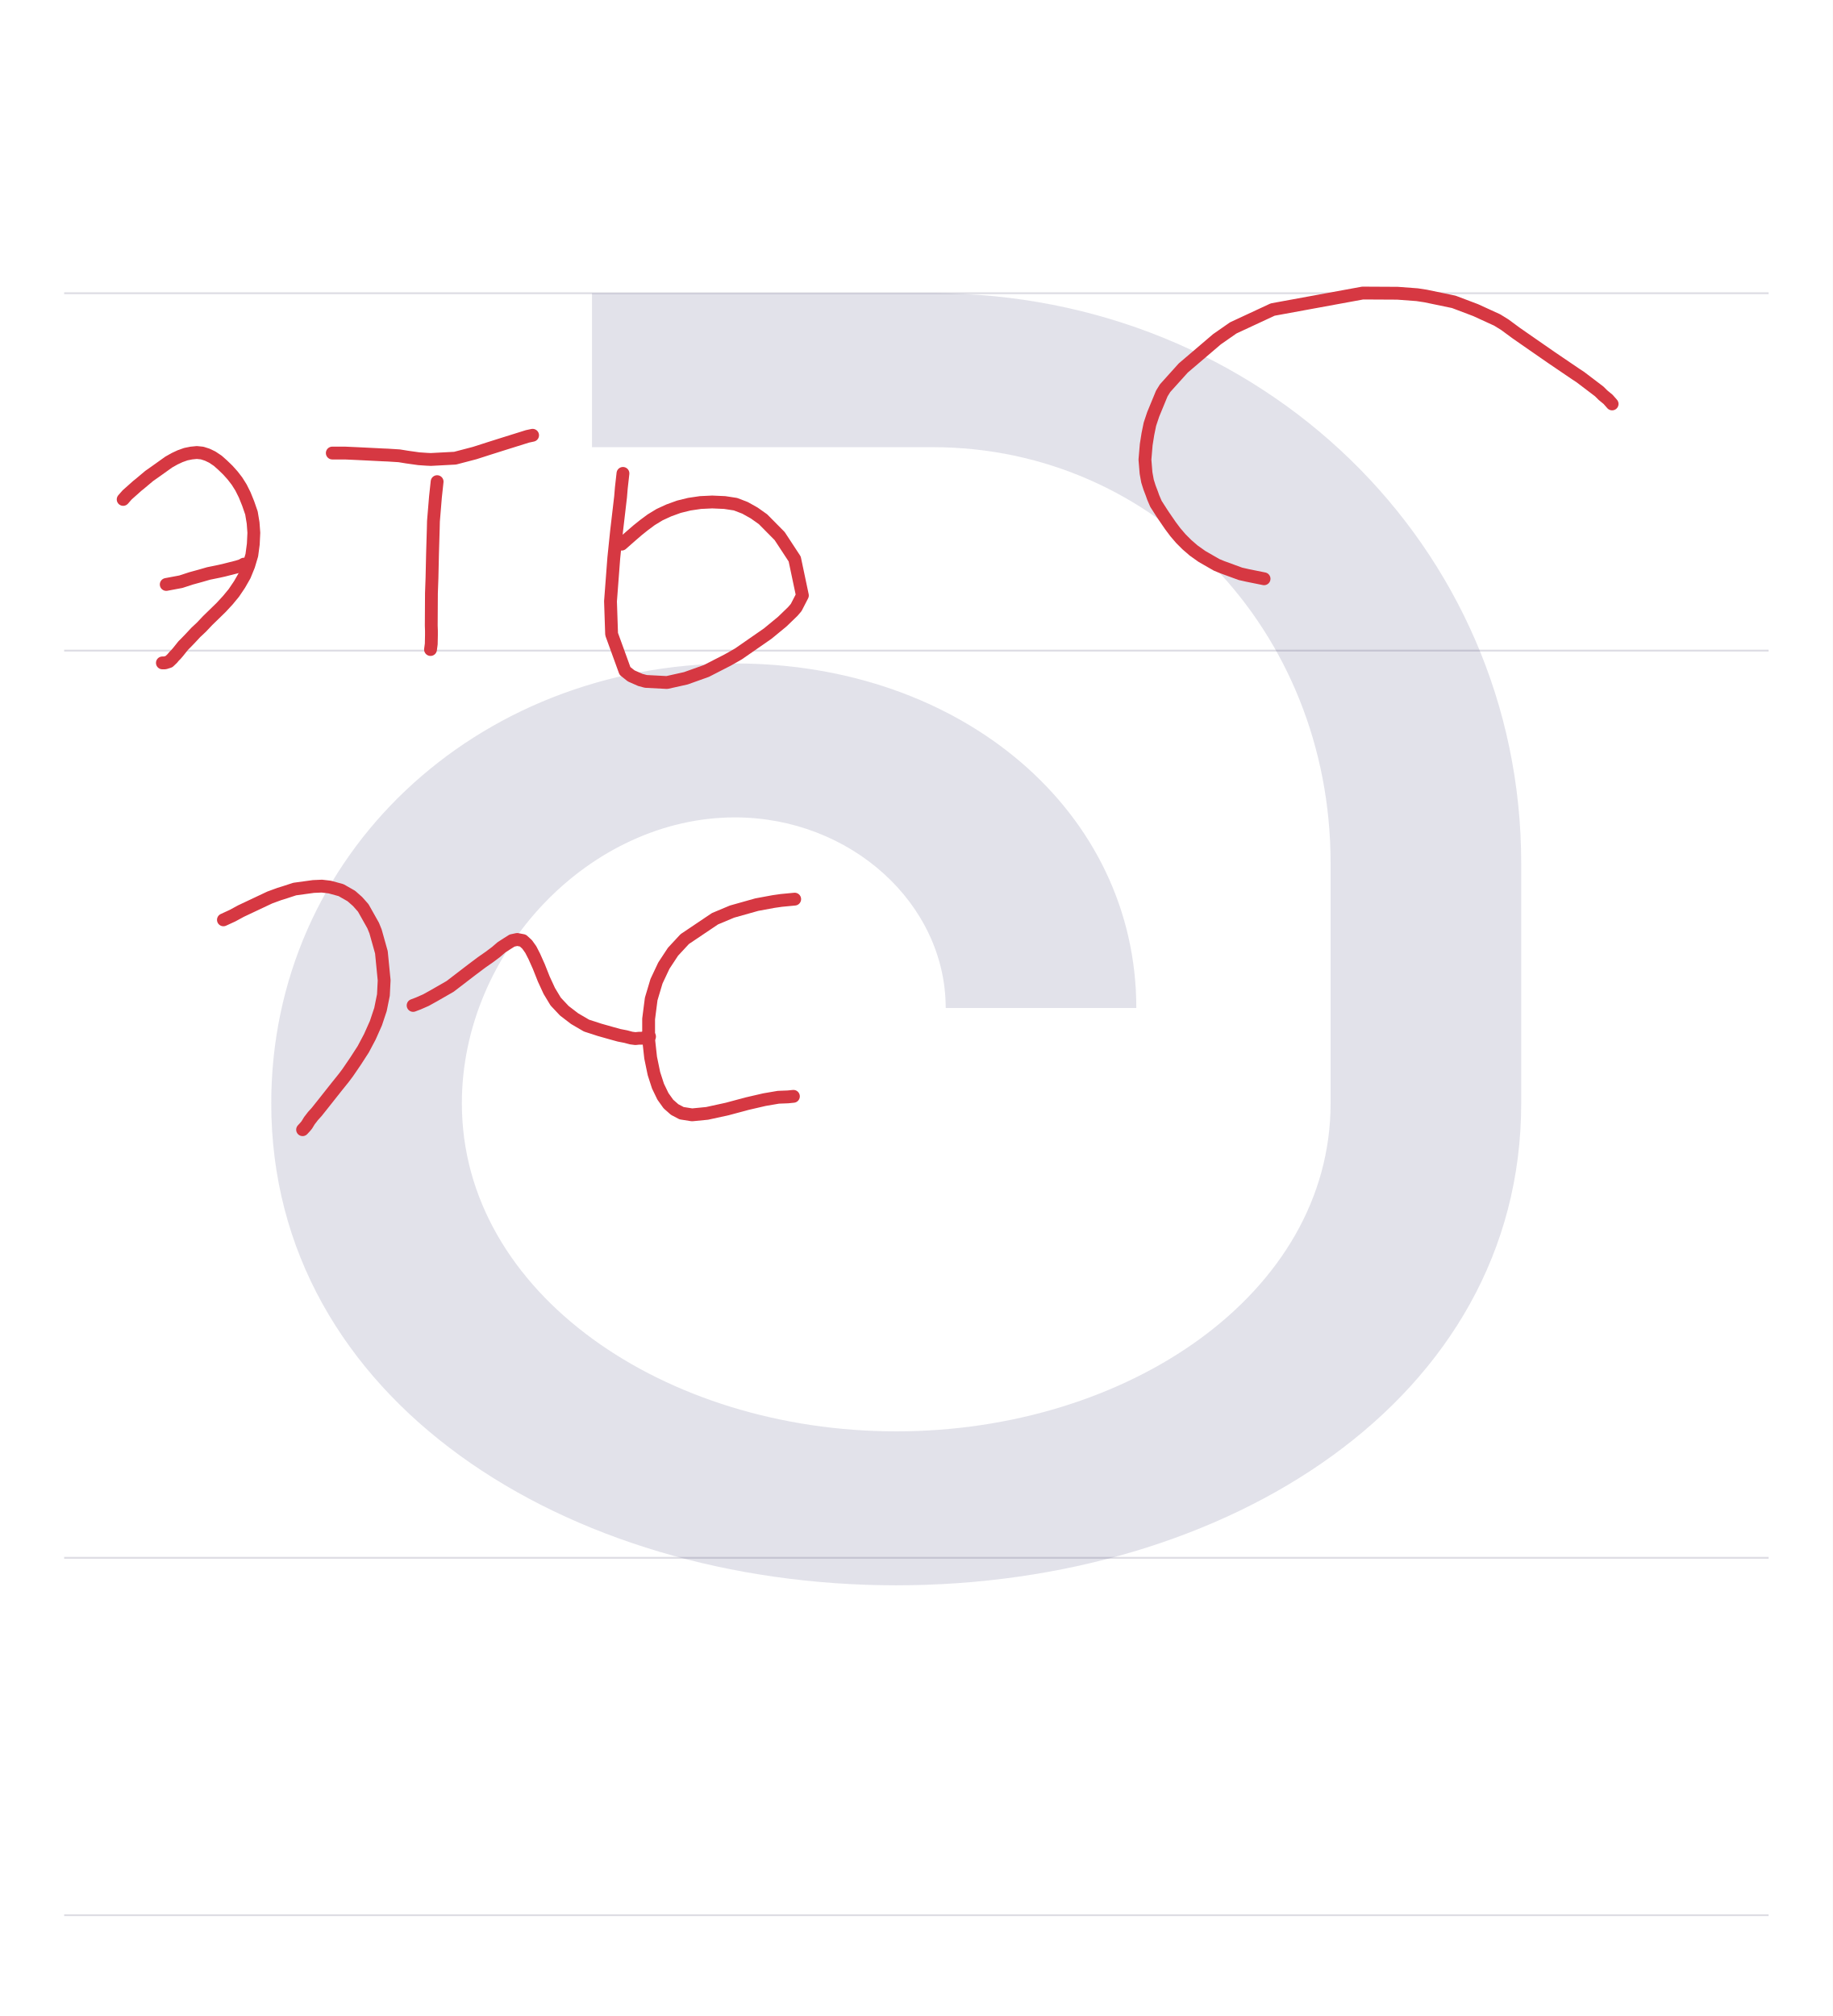
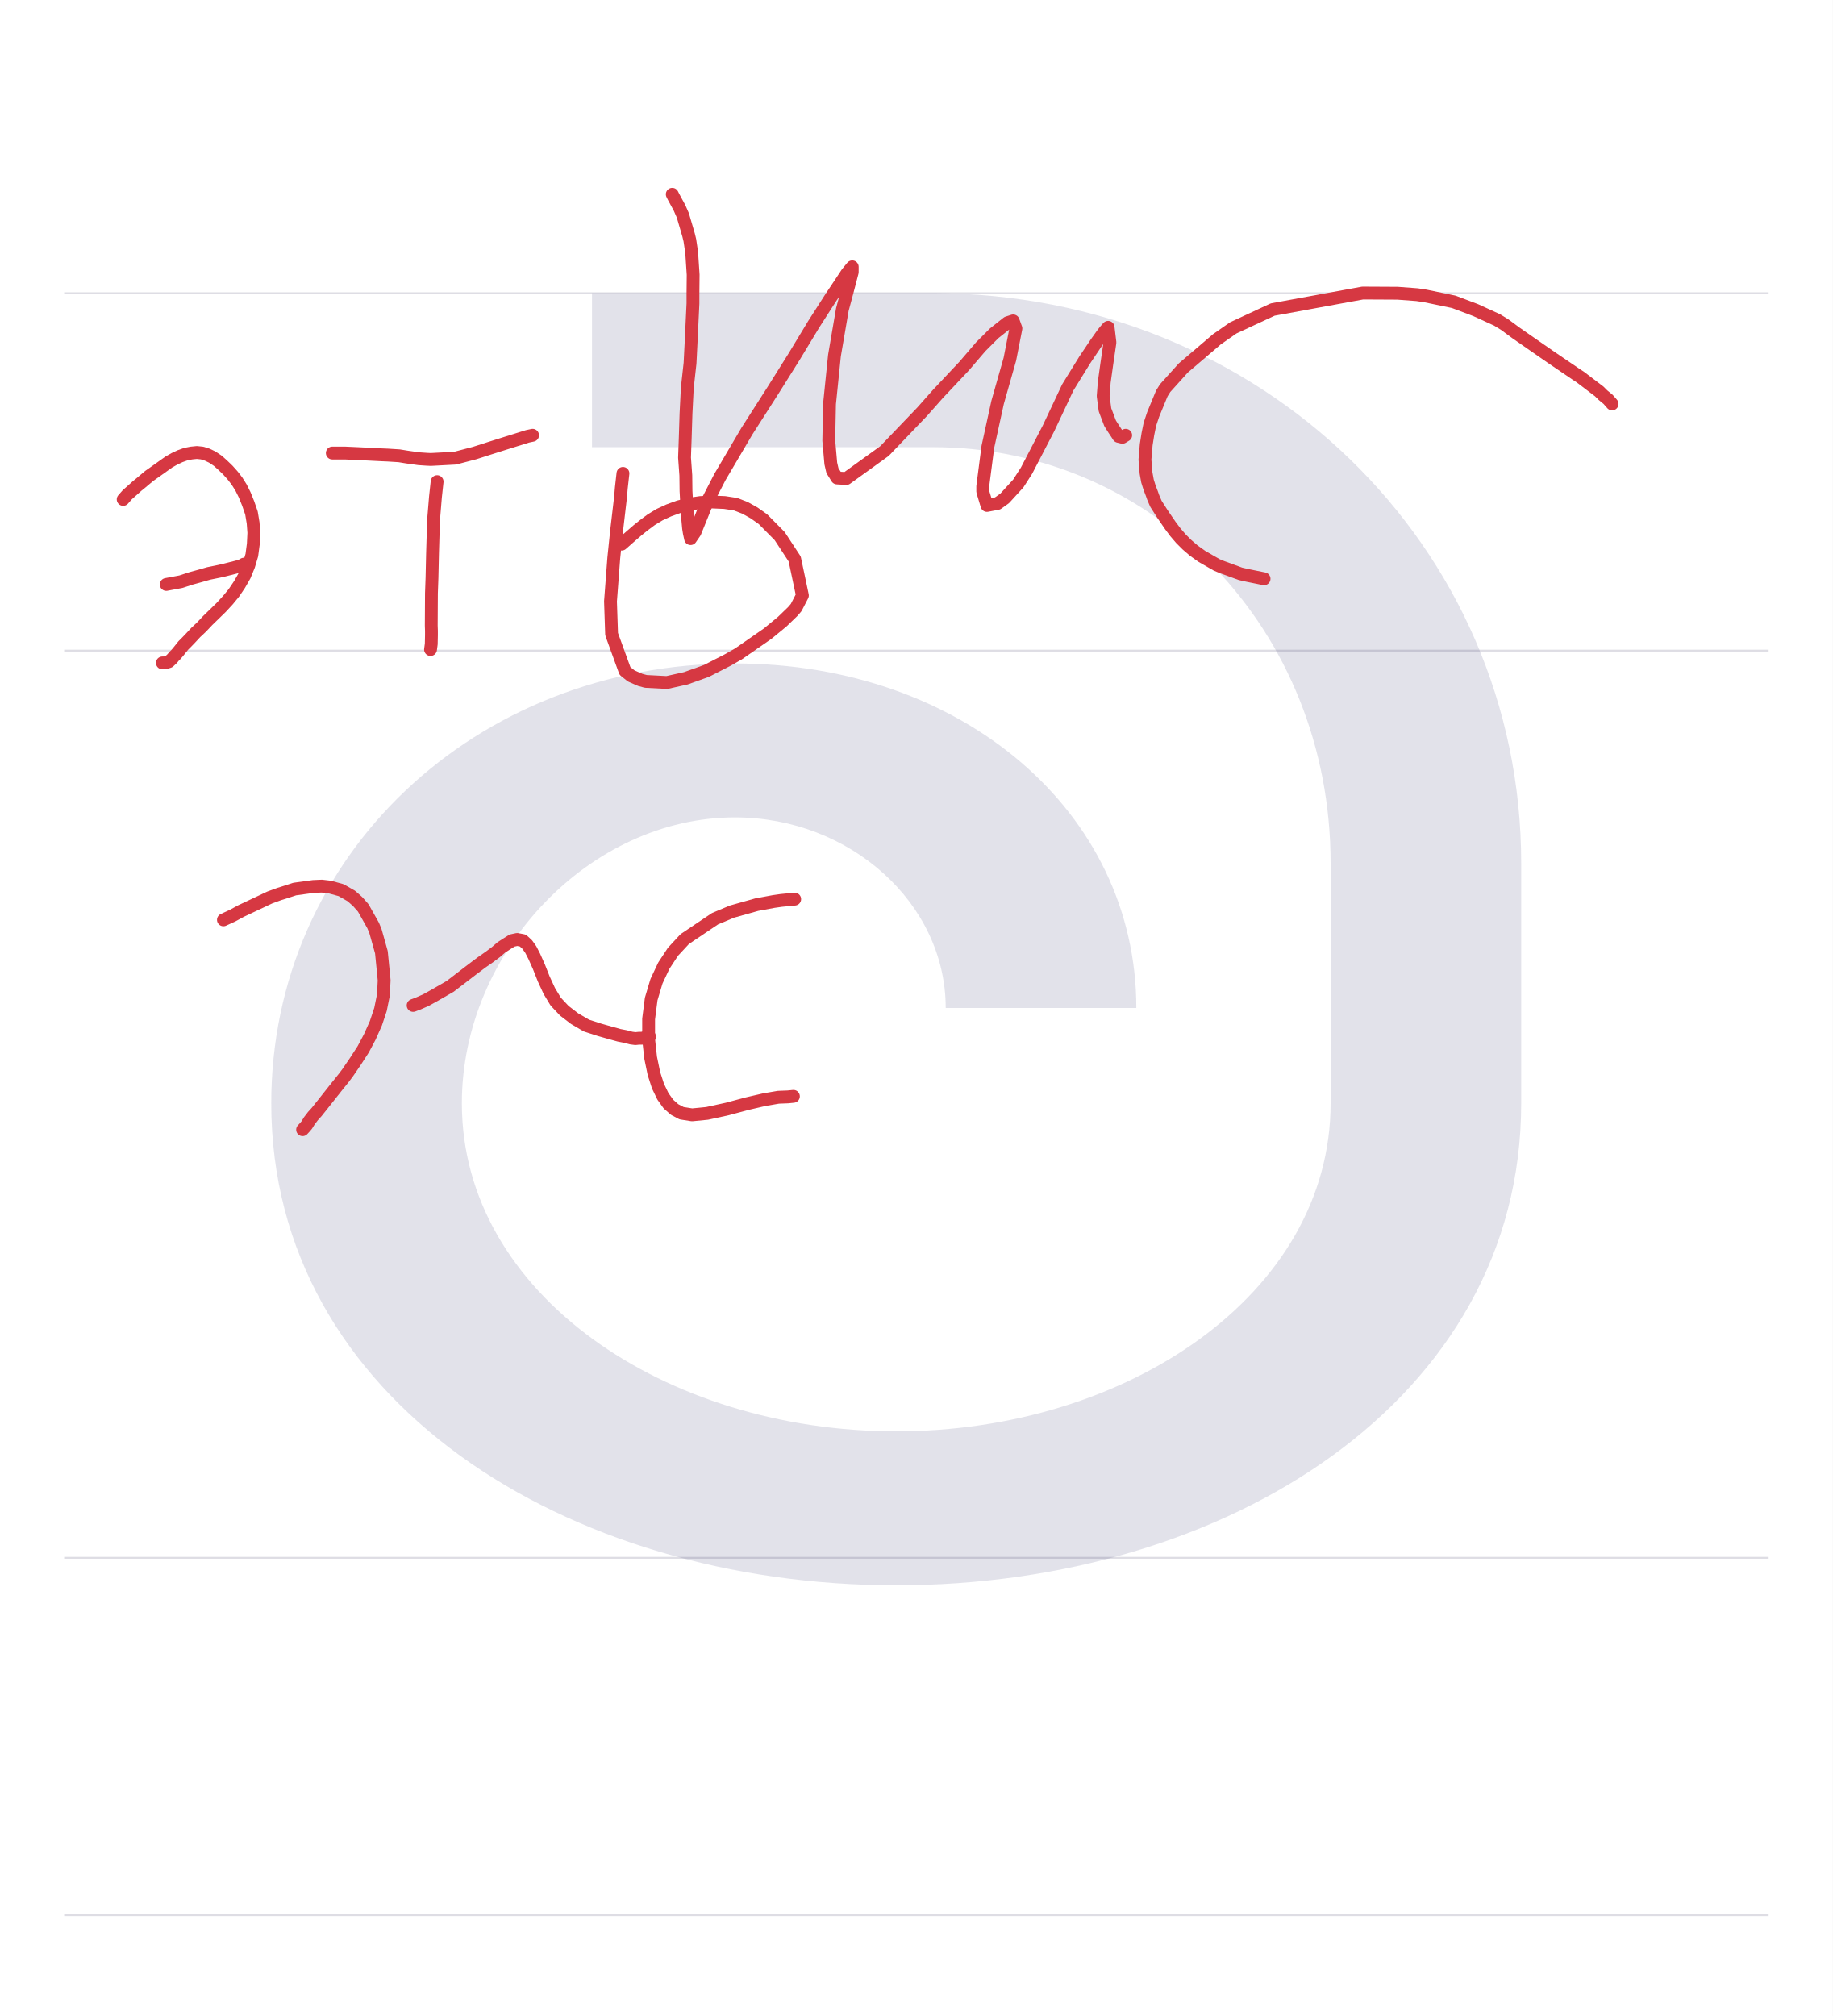
<svg xmlns="http://www.w3.org/2000/svg" viewBox="0 0 1000 1100">
  <rect width="100%" height="100%" fill="white" />
  <path d="M35 850H965" stroke="#dedde4" fill="none" />
  <path d="M35 355H965" stroke="#dedde4" fill="none" />
  <path d="M35 160H965" stroke="#dedde4" fill="none" />
  <path d="M35 1045H965" stroke="#dedde4" fill="none" />
  <path d="M593 248C593 144 482 69 356 69C230 69 119 144 119 248C119 331 189 404 268 404C331 404 383 357 383 300H487C487 407 392 488 268 488C126 488 15 383 15 248C15 86 176 -15 356 -15C536 -15 697 86 697 248V379C697 552 555 690 376 690H190V606H376C497 606 593 506 593 379Z" fill="#08084d" opacity=".12" transform="translate(133.0 850) scale(1 -1)" />
  <path d="M67.2,272.5L69.4,270L72.1,267.6L74.9,265.1L76.4,263.9L81.4,259.7L85.1,257.1L92.1,252.1L95.3,250.3L98.3,248.9L101.4,247.8L104.4,247.2L107.4,246.9L110.3,247.2L113.1,248.1L115.8,249.4L118.8,251.4L121.5,253.8L124.3,256.5L126.9,259.4L129.3,262.5L131.5,266L133.5,270L135.4,274.7L137.2,279.9L138.1,285.3L138.5,290.7L138.2,296.9L137.4,302.9L135.7,308.6L133.5,314L130.7,318.9L127.6,323.5L124.3,327.5L120.7,331.4L116.9,335.1L113.3,338.6L109.9,342.2L106.8,345.1L104.2,347.9L101.9,350.3L100,352.2L97.2,355.7L96,357.1L94.9,358.2L94,359.3L92.2,361L90,361.7L88.6,361.7" fill="none" stroke="#d63842" stroke-width="7" stroke-linecap="round" stroke-linejoin="round" />
  <path d="M90.7,318.9L98.7,317.4L104.2,315.6L109.3,314.2L113.8,312.9L119.2,311.8L121.9,311.2L129.4,309.3L131.7,308.6L133.1,307.8" fill="none" stroke="#d63842" stroke-width="7" stroke-linecap="round" stroke-linejoin="round" />
  <path d="M238.5,262.8L237.6,271.1L236.5,284.4L236.4,288.5L236,301.9L235.7,315.3L235.4,323.7L235.3,341.3L235.4,344.2L235.4,346.5L235.3,351.4L234.9,354.4" fill="none" stroke="#d63842" stroke-width="7" stroke-linecap="round" stroke-linejoin="round" />
  <path d="M181.3,247.2L188.2,247.2L194.9,247.5L201,247.8L208.9,248.2L211.4,248.3L217.8,248.7L222.1,249.4L228.5,250.3L232.9,250.6L235.1,250.7L248.3,250L259,247.2L267.1,244.6L274.7,242.2L287.8,238.1L290.6,237.5" fill="none" stroke="#d63842" stroke-width="7" stroke-linecap="round" stroke-linejoin="round" />
  <path d="M339.9,258.3L339,266.3L338.6,271.1L336.4,289.9L334.9,304.4L333.1,328.1L333.7,346L341,366.1L344.4,368.8L349.4,371L352.4,371.8L363.9,372.4L374.2,370.1L385.4,366.1L397.1,360.1L402.9,356.8L418.9,345.7L426.8,339.2L432.5,333.7L434.4,331.5L437.8,324.9L433.6,305L425.4,292.5L416.3,283.3L411.5,279.9L406.5,277.1L401.3,275.1L395.4,274.2L388.6,273.9L382.2,274.2L376.1,275.1L370.4,276.5L364.9,278.5L359.9,280.8L355.3,283.6L351.4,286.5L347.9,289.3L345,291.8L342.6,293.9L339.2,296.9" fill="none" stroke="#d63842" stroke-width="7" stroke-linecap="round" stroke-linejoin="round" />
  <path d="M121.9,501.9L126.9,499.6L131.5,497.1L147.2,489.7L152.4,487.8L155.6,486.8L160.8,485.1L171,483.7L175.6,483.5L179.9,484L186.1,485.7L191.7,488.9L195.1,491.9L198.2,495.4L203.6,505L204.9,508.2L208.1,519.6L209.6,534.9L209.2,542.9L207.6,550.8L205.1,558.3L201.8,565.7L198.2,572.5L194,579L189.7,585.3L187.6,588.1L183.5,593.2L176.7,601.8L172.8,606.7L170.8,608.9L168.8,611.5L167.4,613.8L166.4,615L165.1,616.4" fill="none" stroke="#d63842" stroke-width="7" stroke-linecap="round" stroke-linejoin="round" />
  <path d="M225.4,548.6L228.3,547.5L232.4,545.7L236.9,543.2L245.6,538.2L257.6,529L262.8,525.1L267.1,522.1L270.7,519.4L273.6,516.9L276.7,514.9L279.4,513.2L282.2,512.6L285.3,513.2L287.6,515.3L289.6,518.1L291.5,521.8L294,527.4L296.7,534.2L299.7,540.7L303.2,546.5L307.9,551.5L313.5,555.8L320,559.6L327.1,561.9L333.1,563.6L337.8,564.9L341.4,565.6L344.4,566.4L346.7,566.7L348.6,566.5L350.4,566.5L351.8,566.1L353.1,565.8L354.4,565.6" fill="none" stroke="#d63842" stroke-width="7" stroke-linecap="round" stroke-linejoin="round" />
  <path d="M433.6,490.6L426.3,491.3L422.1,491.9L412.9,493.6L399.4,497.4L390.1,501.3L373.6,512.4L367.2,519.3L362.2,526.9L358.2,535.4L355.3,545.1L353.9,556L353.9,567.1L355,577.1L356.8,585.8L359,592.6L361.7,598.2L364.7,602.4L368.1,605.4L371.9,607.4L377.6,608.3L385.8,607.5L396.8,605.1L407.6,602.2L417.1,600L424.7,598.7L429.9,598.5L432.9,598.2" fill="none" stroke="#d63842" stroke-width="7" stroke-linecap="round" stroke-linejoin="round" />
  <path d="M689.7,315.8L680.8,314L676.8,313.1L666.7,309.4L663.8,308.2L655.8,303.6L651.3,300.4L647.6,297.2L644.3,293.9L641.3,290.4L638.6,286.8L635.1,281.7L633.9,279.9L630.7,274.9L629.2,271.4L628.5,269.4L627.2,266L626.1,262.5L625.3,258.1L624.7,250.8L625.4,242.6L626.3,236.9L627.4,231.5L629.2,226.1L633.9,214.7L635.7,211.8L645.6,200.8L664,185.1L672.9,178.9L694.4,168.9L743.5,159.9L762.5,160L773.2,160.8L777.8,161.5L793.2,164.7L805.1,169.2L816.9,174.6L821.1,177.2L827.2,181.7L836.4,188.1L846.5,195.1L859.9,204.2L862.2,205.7L872.6,213.6L874.6,215.6L877.4,217.9L879.6,220.4" fill="none" stroke="#d63842" stroke-width="7" stroke-linecap="round" stroke-linejoin="round" />
+   <path d="M366.8,106L367.5,107.4L370.8,113.5L372.6,117.6L375.7,128.2L376.4,131.1L377.4,137.8L378.2,149.9L378.1,160.1L378.1,165.6L377.2,184.3L376.5,198.2L375,211.7L374.3,225.6L373.9,238.3L373.5,249.7L374.2,259.4L374.3,267.9L375,280.6L375.7,288.2L376.1,290.7L376.8,293.9L379.2,290.4L386.2,273.1L392.8,260.3L407.5,235.3L421.7,213.1L433.3,194.6L444,176.9L453.3,162.4L458.7,154.3L462.2,149L465,145.6L465,148.5L462.1,159.6L459.6,168.9L455.3,194L452.6,220.4L452.2,240.4L453.3,252.9L454.2,256.8L456.7,260.8L461.8,261.1L482.6,246.1L503.1,224.7L511.7,215L526.1,199.7L535.1,189.2L542.4,181.9L549.7,176.1L552.8,175.1L554.3,179.2L551,196L544.3,219.6L539,243.8L536.2,265.4L536.2,268.2L538.5,275.8L544.3,274.7L548.2,271.9L555.6,263.8L560.1,256.8L572.1,233.7L582.6,211.4L591.8,196.5L598.1,187.1L601.8,181.9L603.1,180.3L604.6,178.6L605.6,186.9L603.9,198.5L602.5,208.5L601.9,216.1L602.9,223.6L605.7,231L607.6,234L609.4,236.7L610.3,238.1L612.4,238.6L614.2,237.5" fill="none" stroke="#d63842" stroke-width="7" stroke-linecap="round" stroke-linejoin="round" />
</svg>
